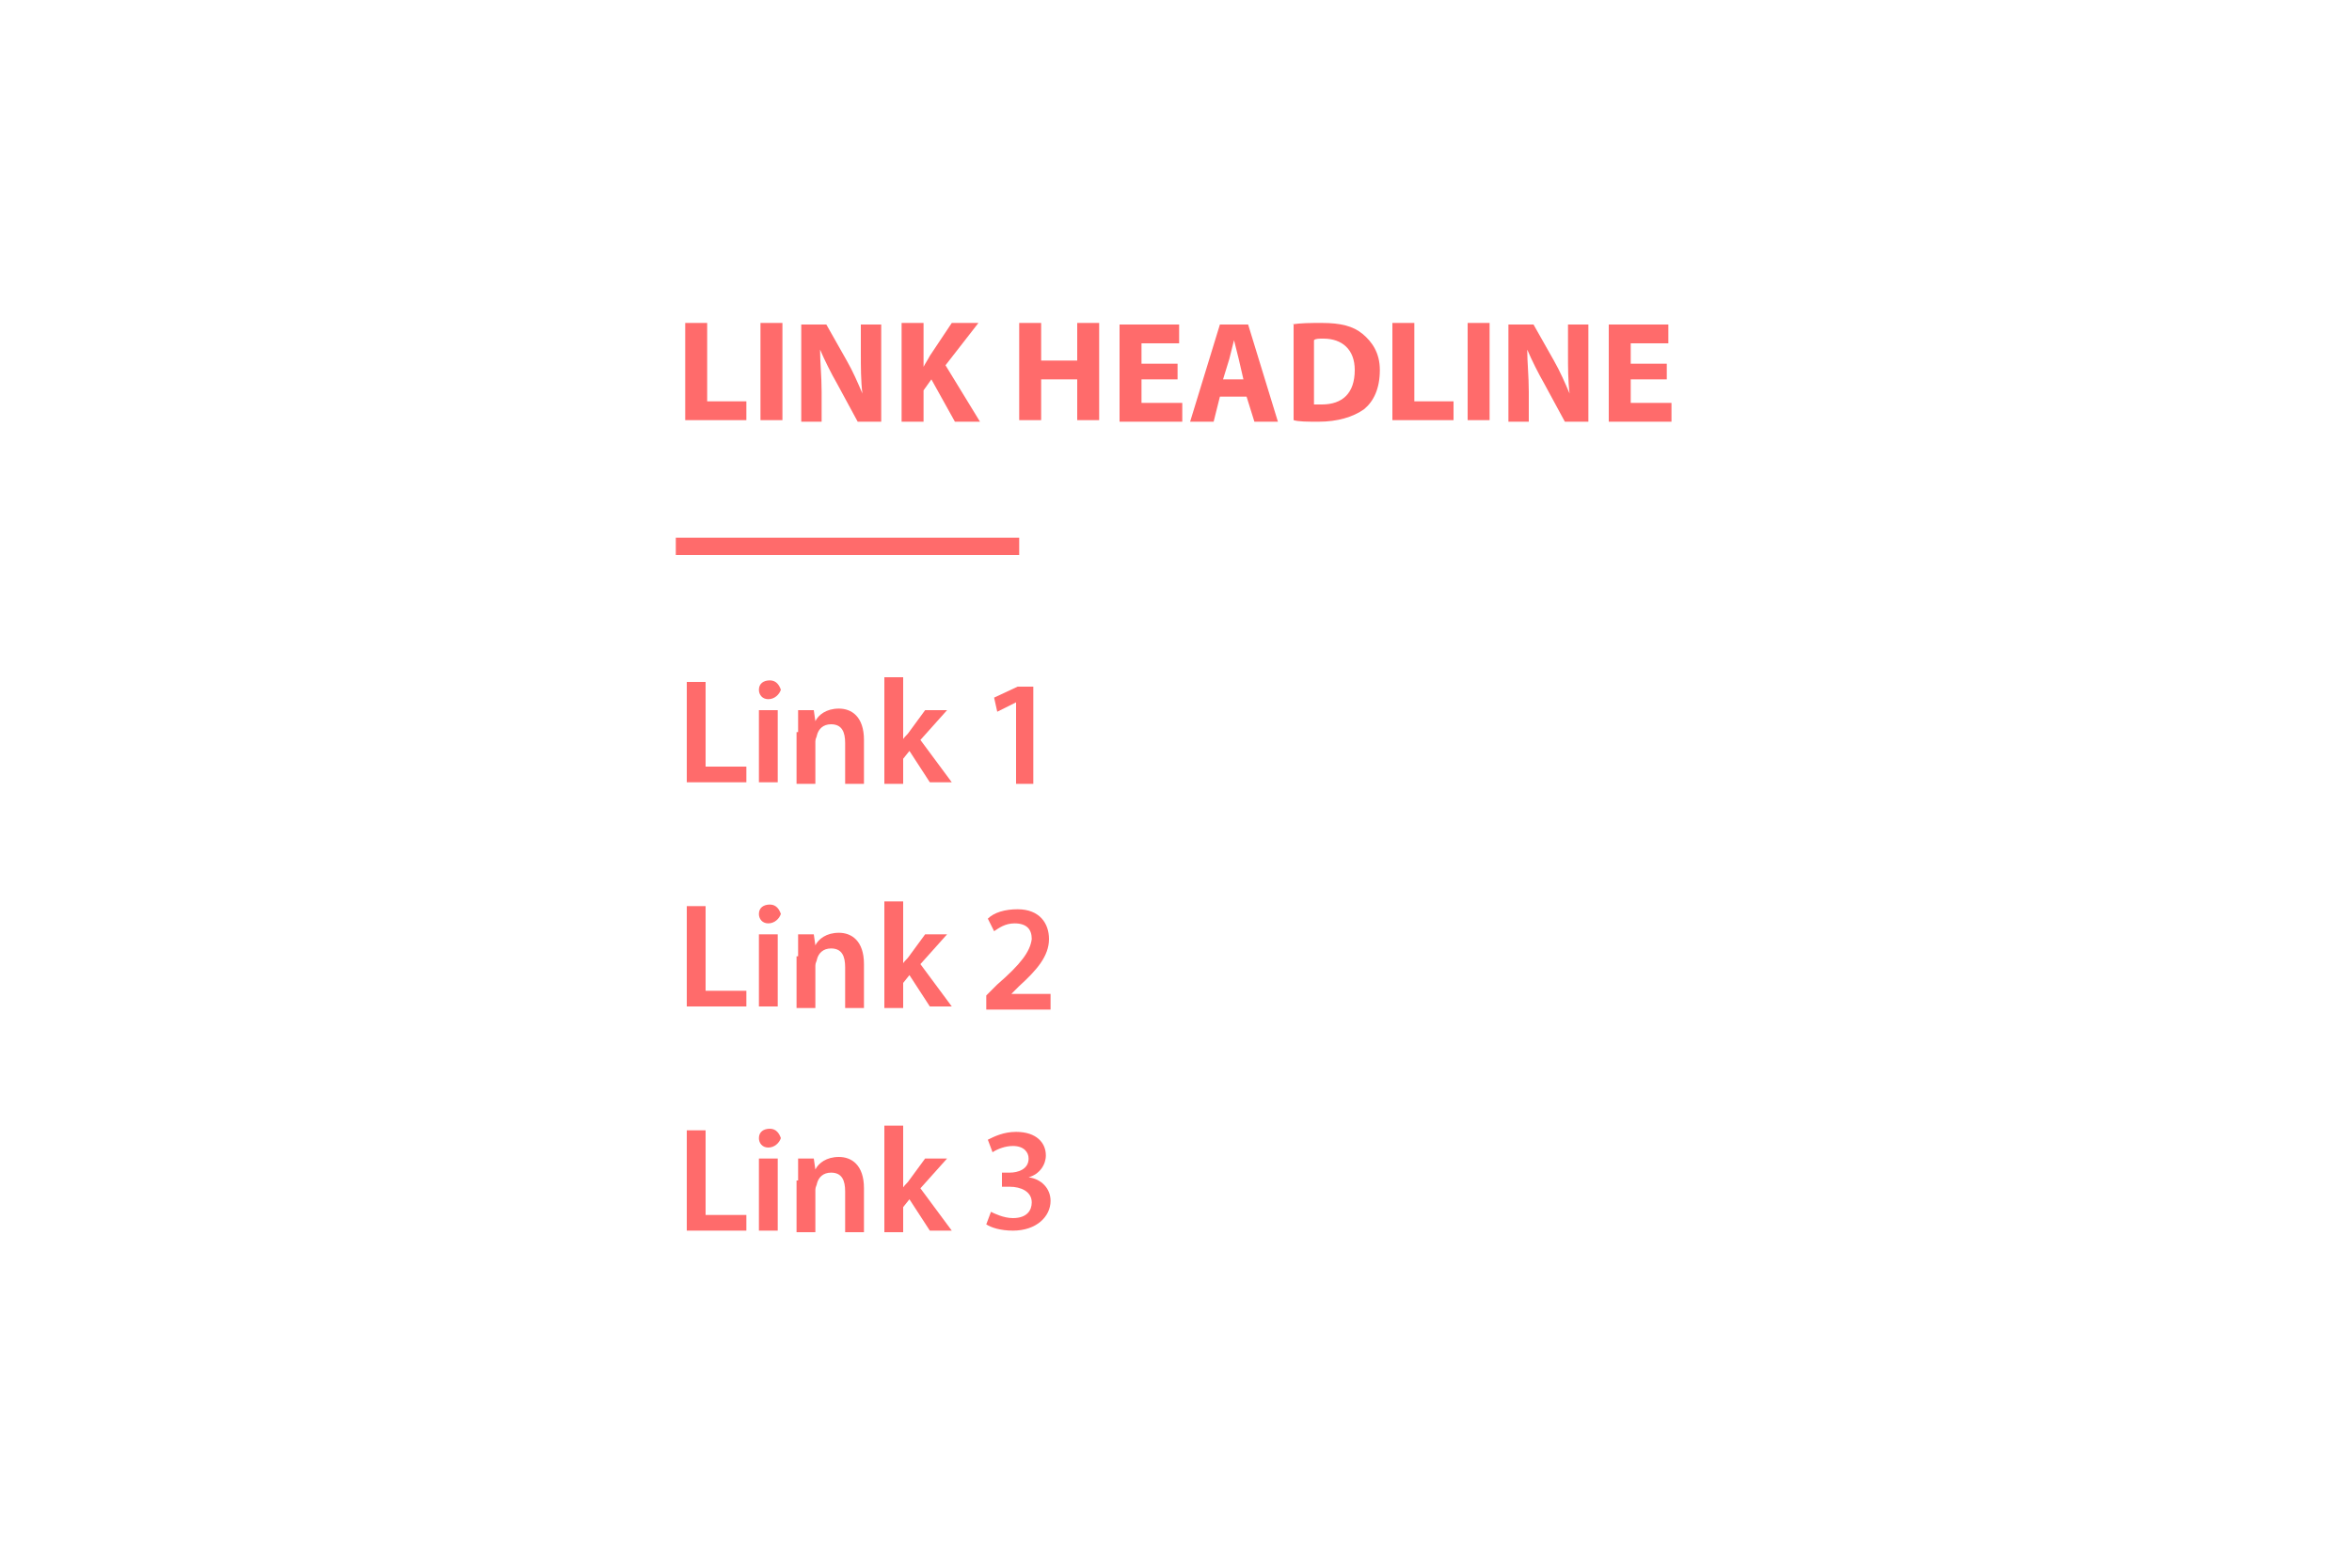
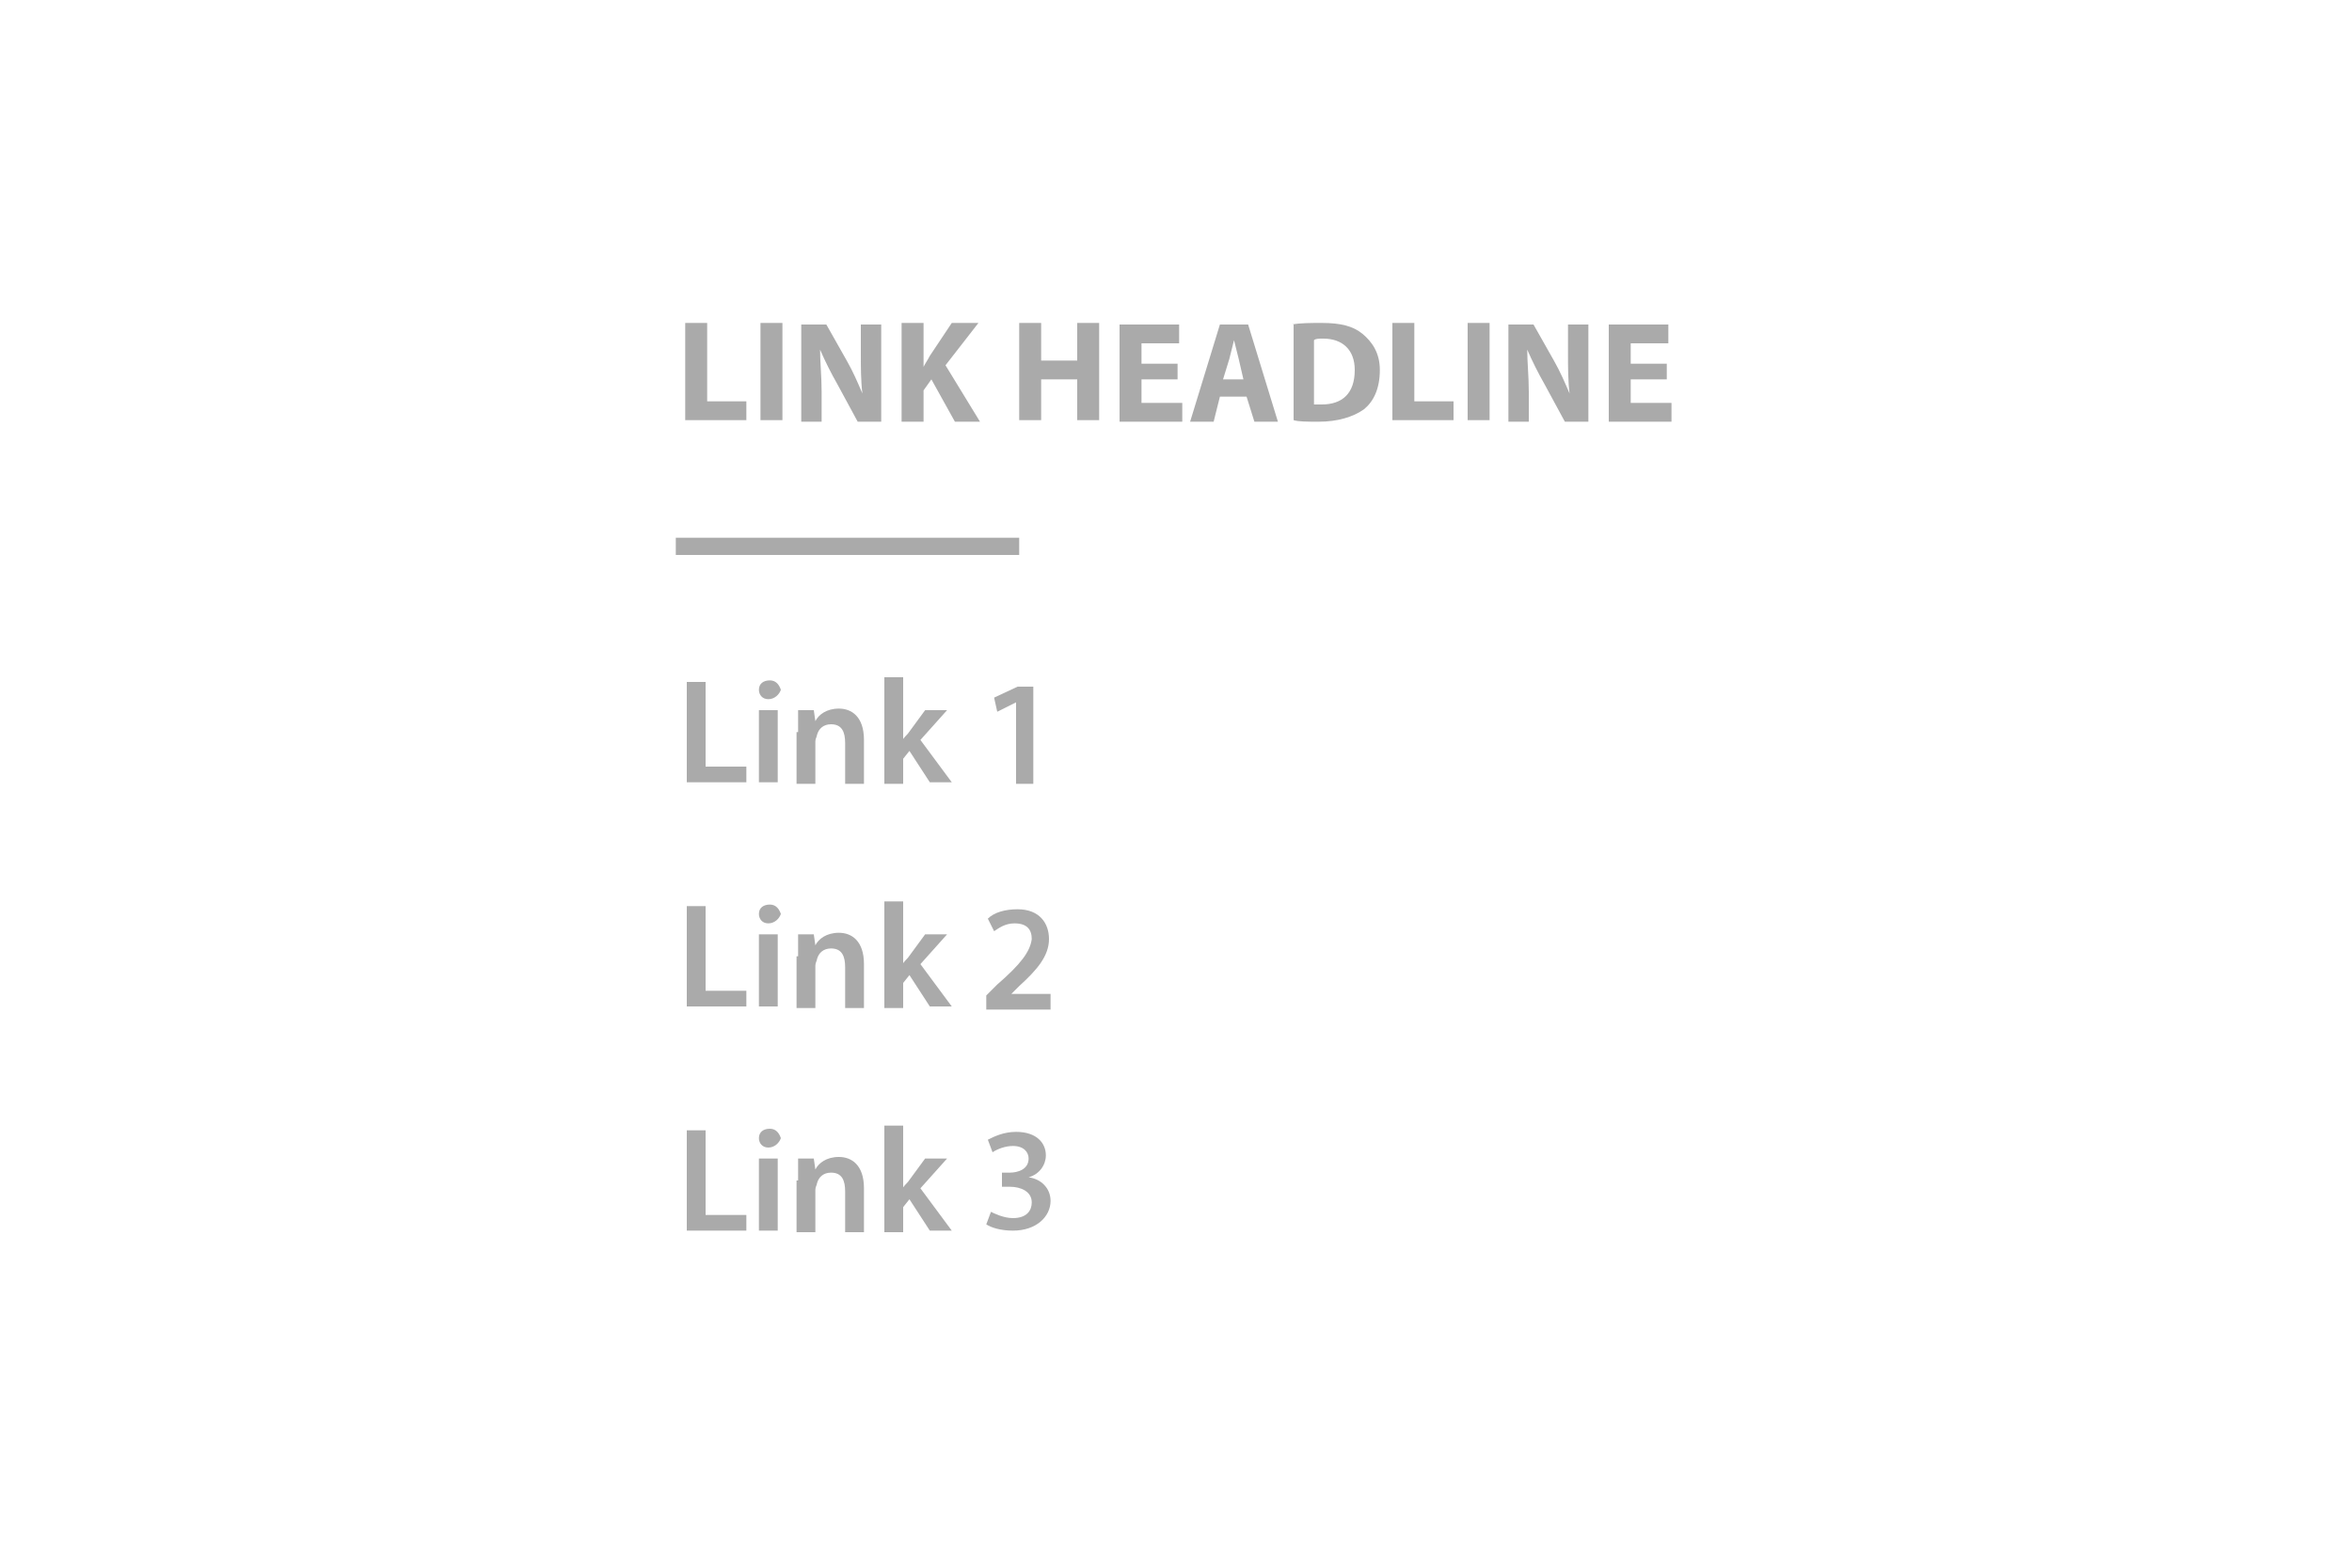
<svg xmlns="http://www.w3.org/2000/svg" version="1.1" id="Ebene_1" x="0px" y="0px" viewBox="0 0 150 100" style="enable-background:new 0 0 150 100;" xml:space="preserve">
  <style type="text/css">
	.st0{enable-background:new    ;}
- 	.st1{fill:#FF6B6B;}
+ 	.st1{fill:#aaaaaa;}
</style>
  <g>
    <g class="st0">
      <path class="st1" d="M43.7,20.6h1.4v5h2.5v1.2h-3.9V20.6z" />
      <path class="st1" d="M49.9,20.6v6.2h-1.4v-6.2H49.9z" />
      <path class="st1" d="M51.1,26.9v-6.2h1.6l1.3,2.3c0.4,0.7,0.7,1.4,1,2.1h0c-0.1-0.8-0.1-1.7-0.1-2.6v-1.8h1.3v6.2h-1.5l-1.3-2.4    c-0.4-0.7-0.8-1.5-1.1-2.2h0c0,0.8,0.1,1.7,0.1,2.7v1.9H51.1z" />
      <path class="st1" d="M57.5,20.6h1.4v2.8h0c0.1-0.2,0.3-0.5,0.4-0.7l1.4-2.1h1.7l-2.1,2.7l2.2,3.6h-1.6l-1.5-2.7l-0.5,0.7v2h-1.4    V20.6z" />
      <path class="st1" d="M66.4,20.6V23h2.3v-2.4h1.4v6.2h-1.4v-2.6h-2.3v2.6H65v-6.2H66.4z" />
      <path class="st1" d="M75.1,24.2h-2.3v1.5h2.6v1.2h-4v-6.2h3.8v1.2h-2.4v1.3h2.3V24.2z" />
      <path class="st1" d="M77.8,25.3l-0.4,1.6h-1.5l1.9-6.2h1.8l1.9,6.2H80l-0.5-1.6H77.8z M79.3,24.2L79,22.9    c-0.1-0.4-0.2-0.8-0.3-1.2h0c-0.1,0.4-0.2,0.8-0.3,1.2L78,24.2H79.3z" />
      <path class="st1" d="M82.4,20.7c0.5-0.1,1.2-0.1,1.9-0.1c1.2,0,2,0.2,2.6,0.7c0.6,0.5,1.1,1.2,1.1,2.3c0,1.2-0.4,2-1,2.5    c-0.7,0.5-1.7,0.8-2.9,0.8c-0.7,0-1.3,0-1.6-0.1V20.7z M83.8,25.8c0.1,0,0.3,0,0.5,0c1.3,0,2.1-0.7,2.1-2.2c0-1.3-0.8-2-2-2    c-0.3,0-0.5,0-0.6,0.1V25.8z" />
      <path class="st1" d="M88.8,20.6h1.4v5h2.5v1.2h-3.9V20.6z" />
      <path class="st1" d="M95,20.6v6.2h-1.4v-6.2H95z" />
      <path class="st1" d="M96.2,26.9v-6.2h1.6l1.3,2.3c0.4,0.7,0.7,1.4,1,2.1h0c-0.1-0.8-0.1-1.7-0.1-2.6v-1.8h1.3v6.2h-1.5l-1.3-2.4    c-0.4-0.7-0.8-1.5-1.1-2.2h0c0,0.8,0.1,1.7,0.1,2.7v1.9H96.2z" />
      <path class="st1" d="M106.3,24.2H104v1.5h2.6v1.2h-4v-6.2h3.8v1.2H104v1.3h2.3V24.2z" />
    </g>
    <g class="st0">
      <path class="st1" d="M43.8,43.5H45v5.4h2.6v1h-3.8V43.5z" />
      <path class="st1" d="M49,44.6c-0.4,0-0.6-0.3-0.6-0.6c0-0.4,0.3-0.6,0.7-0.6c0.4,0,0.6,0.3,0.7,0.6C49.7,44.3,49.4,44.6,49,44.6    L49,44.6z M48.4,49.9v-4.6h1.2v4.6H48.4z" />
      <path class="st1" d="M50.9,46.7c0-0.5,0-1,0-1.4h1l0.1,0.7h0c0.2-0.4,0.7-0.8,1.5-0.8c0.8,0,1.6,0.5,1.6,2v2.8h-1.2v-2.6    c0-0.7-0.2-1.2-0.9-1.2c-0.5,0-0.8,0.3-0.9,0.7c0,0.1-0.1,0.2-0.1,0.4v2.7h-1.2V46.7z" />
      <path class="st1" d="M57.5,47.3L57.5,47.3c0.1-0.2,0.3-0.4,0.4-0.5l1.1-1.5h1.4l-1.7,1.9l2,2.7h-1.4l-1.3-2l-0.4,0.5v1.6h-1.2    v-6.8h1.2V47.3z" />
      <path class="st1" d="M64.8,44.8L64.8,44.8l-1.2,0.6l-0.2-0.9l1.5-0.7h1v6.2h-1.1V44.8z" />
    </g>
    <g class="st0">
      <path class="st1" d="M43.8,57.8H45v5.4h2.6v1h-3.8V57.8z" />
      <path class="st1" d="M49,58.9c-0.4,0-0.6-0.3-0.6-0.6c0-0.4,0.3-0.6,0.7-0.6c0.4,0,0.6,0.3,0.7,0.6C49.7,58.6,49.4,58.9,49,58.9    L49,58.9z M48.4,64.2v-4.6h1.2v4.6H48.4z" />
      <path class="st1" d="M50.9,61c0-0.5,0-1,0-1.4h1l0.1,0.7h0c0.2-0.4,0.7-0.8,1.5-0.8c0.8,0,1.6,0.5,1.6,2v2.8h-1.2v-2.6    c0-0.7-0.2-1.2-0.9-1.2c-0.5,0-0.8,0.3-0.9,0.7c0,0.1-0.1,0.2-0.1,0.4v2.7h-1.2V61z" />
      <path class="st1" d="M57.5,61.6L57.5,61.6c0.1-0.2,0.3-0.4,0.4-0.5l1.1-1.5h1.4l-1.7,1.9l2,2.7h-1.4l-1.3-2l-0.4,0.5v1.6h-1.2    v-6.8h1.2V61.6z" />
      <path class="st1" d="M62.9,64.2v-0.7l0.7-0.7c1.5-1.3,2.1-2.1,2.2-2.9c0-0.6-0.3-1-1.1-1c-0.6,0-1,0.3-1.3,0.5L63,58.6    c0.4-0.4,1.1-0.6,1.9-0.6c1.4,0,2,0.9,2,1.9c0,1.1-0.8,2-1.9,3l-0.5,0.5v0h2.5v1H62.9z" />
    </g>
    <g class="st0">
      <path class="st1" d="M43.8,72.1H45v5.4h2.6v1h-3.8V72.1z" />
      <path class="st1" d="M49,73.2c-0.4,0-0.6-0.3-0.6-0.6c0-0.4,0.3-0.6,0.7-0.6c0.4,0,0.6,0.3,0.7,0.6C49.7,72.9,49.4,73.2,49,73.2    L49,73.2z M48.4,78.5v-4.6h1.2v4.6H48.4z" />
      <path class="st1" d="M50.9,75.3c0-0.5,0-1,0-1.4h1l0.1,0.7h0c0.2-0.4,0.7-0.8,1.5-0.8c0.8,0,1.6,0.5,1.6,2v2.8h-1.2v-2.6    c0-0.7-0.2-1.2-0.9-1.2c-0.5,0-0.8,0.3-0.9,0.7c0,0.1-0.1,0.2-0.1,0.4v2.7h-1.2V75.3z" />
      <path class="st1" d="M57.5,75.9L57.5,75.9c0.1-0.2,0.3-0.4,0.4-0.5l1.1-1.5h1.4l-1.7,1.9l2,2.7h-1.4l-1.3-2l-0.4,0.5v1.6h-1.2    v-6.8h1.2V75.9z" />
      <path class="st1" d="M63.2,77.3c0.2,0.1,0.8,0.4,1.4,0.4c0.9,0,1.2-0.5,1.2-1c0-0.7-0.7-1-1.4-1h-0.5v-0.9h0.5    c0.5,0,1.2-0.2,1.2-0.9c0-0.4-0.3-0.8-1-0.8c-0.5,0-1,0.2-1.3,0.4l-0.3-0.8c0.4-0.2,1-0.5,1.8-0.5c1.3,0,1.9,0.7,1.9,1.5    c0,0.6-0.4,1.2-1.1,1.4v0c0.8,0.1,1.4,0.7,1.4,1.5c0,1-0.9,1.9-2.4,1.9c-0.8,0-1.4-0.2-1.7-0.4L63.2,77.3z" />
    </g>
    <rect x="43.1" y="34.3" class="st1" width="21.9" height="1.1" />
  </g>
</svg>
